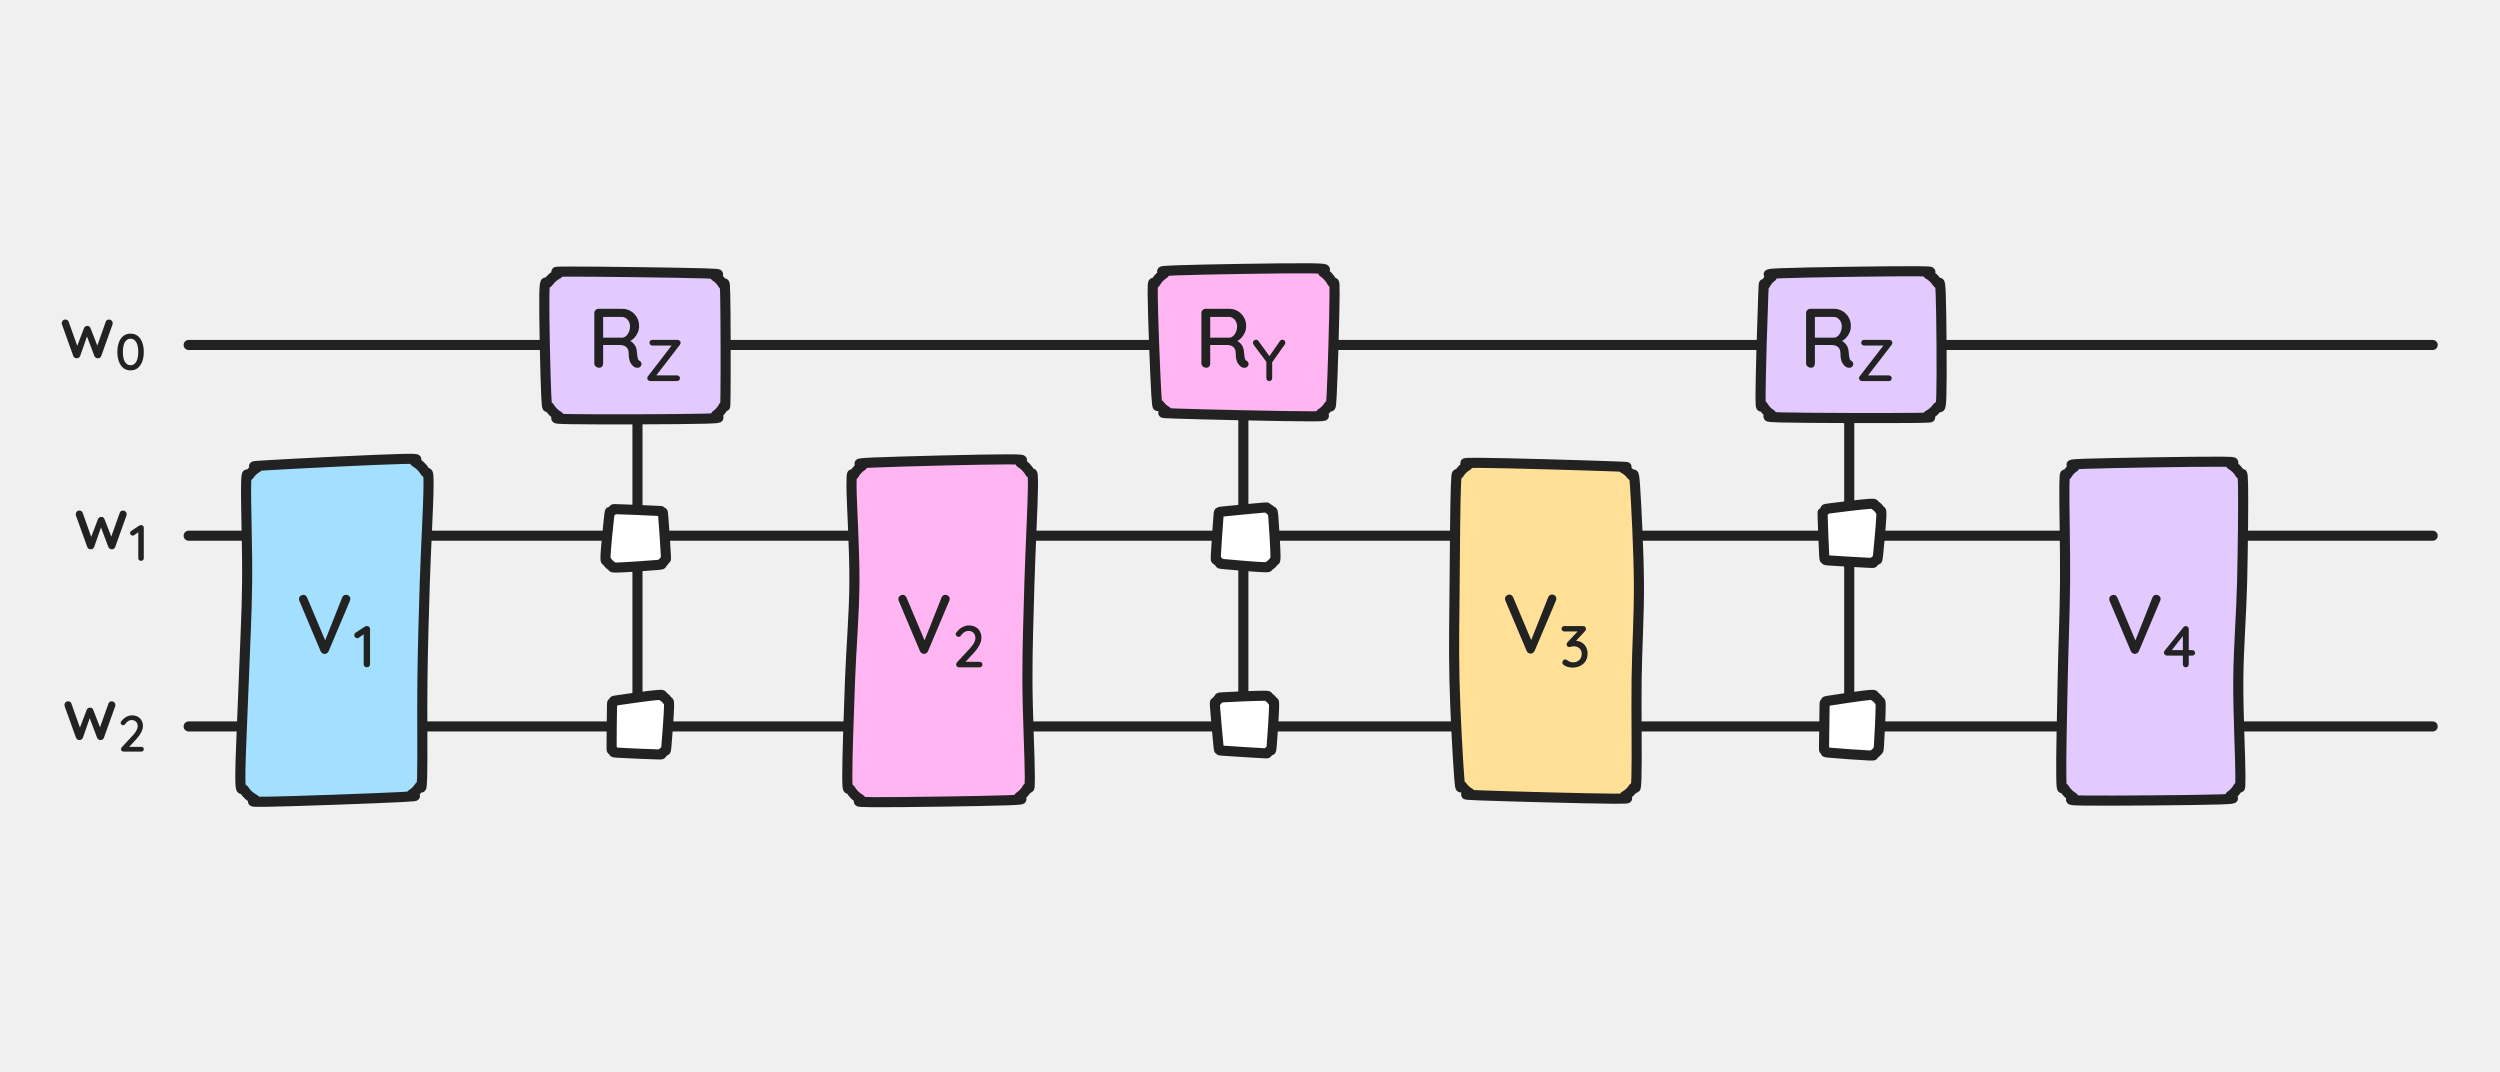
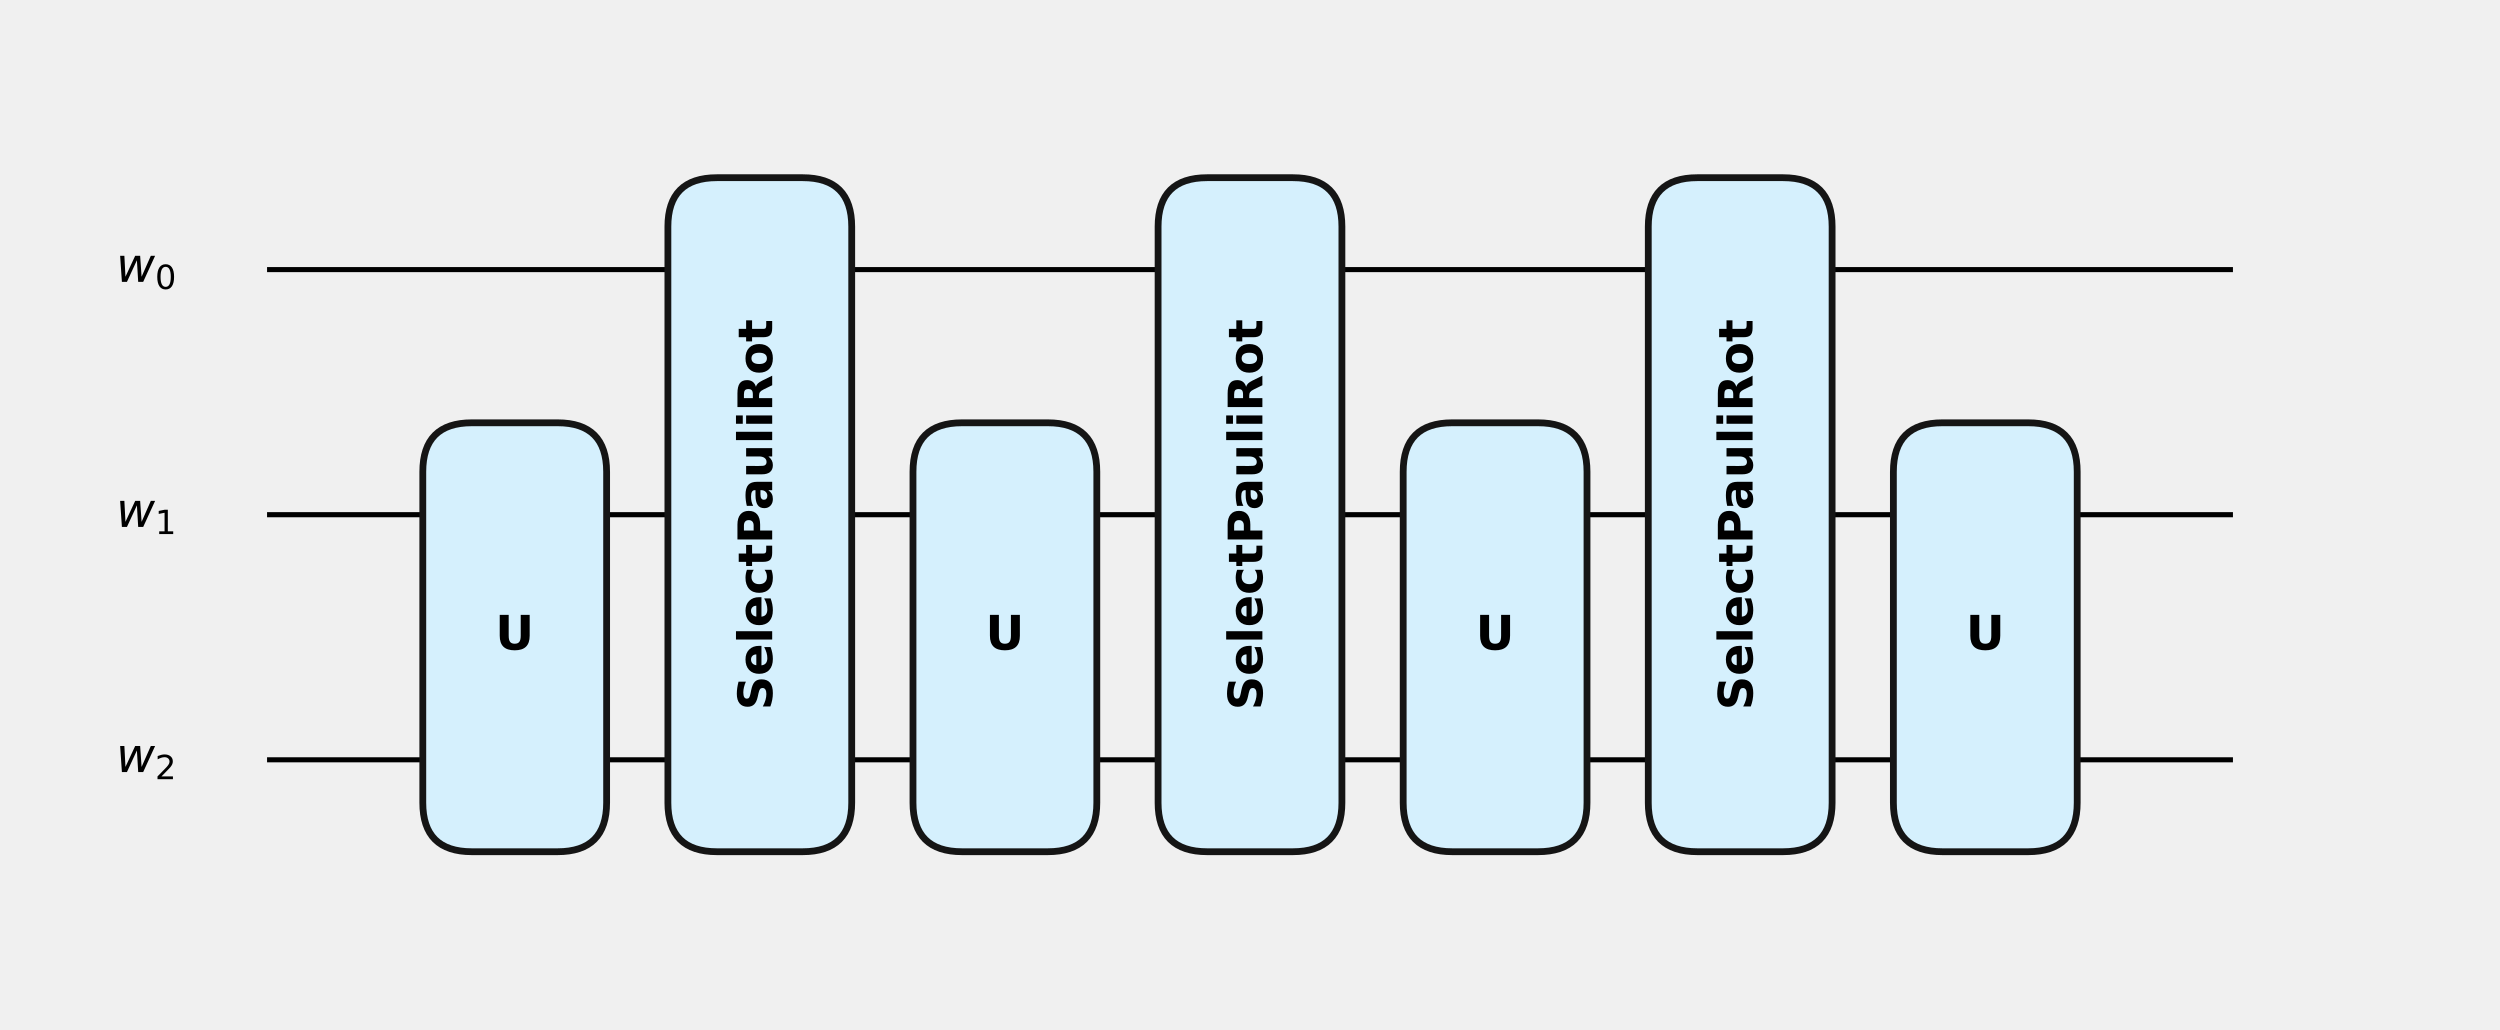
- <svg xmlns="http://www.w3.org/2000/svg" viewBox="-33.63 -61.49 445.63 190.98" width="445.63" height="190.98">
-   <g stroke-linecap="round" stroke-linejoin="round">
-     <path d="M0,0C2.3,0 9.2,0 13.79,0C18.39,0 22.99,0 27.59,0C32.18,0 36.78,0 41.38,0C45.98,0 50.57,0 55.17,0C59.77,0 64.37,0 68.97,0C73.56,0 78.16,0 82.76,0C87.36,0 91.95,0 96.55,0C101.15,0 105.75,0 110.34,0C114.94,0 119.54,0 124.14,0C128.74,0 133.33,0 137.93,0C142.53,0 147.13,0 151.72,0C156.32,0 160.92,0 165.52,0C170.11,0 174.71,0 179.31,0C183.91,0 188.51,0 193.1,0C197.7,0 202.3,0 206.9,0C211.49,0 216.09,0 220.69,0C225.29,0 229.89,0 234.48,0C239.08,0 243.68,0 248.28,0C252.87,0 257.47,0 262.07,0C266.67,0 271.26,0 275.86,0C280.46,0 285.06,0 289.66,0C294.25,0 298.85,0 303.45,0C308.05,0 312.64,0 317.24,0C321.84,0 326.44,0 331.03,0C335.63,0 340.23,0 344.83,0C349.43,0 354.02,0 358.62,0C363.22,0 367.82,0 372.41,0C377.01,0 381.61,0 386.21,0C390.8,0 397.7,0 400,0" fill="none" stroke="#222222" stroke-width="1.8" />
-     <path d="M0,34C2.3,34 9.2,34 13.79,34C18.39,34 22.99,34 27.59,34C32.18,34 36.78,34 41.38,34C45.98,34 50.57,34 55.17,34C59.77,34 64.37,34 68.97,34C73.56,34 78.16,34 82.76,34C87.36,34 91.95,34 96.55,34C101.15,34 105.75,34 110.34,34C114.94,34 119.54,34 124.14,34C128.74,34 133.33,34 137.93,34C142.53,34 147.13,34 151.72,34C156.32,34 160.92,34 165.52,34C170.11,34 174.71,34 179.31,34C183.91,34 188.51,34 193.1,34C197.7,34 202.3,34 206.9,34C211.49,34 216.09,34 220.69,34C225.29,34 229.89,34 234.48,34C239.08,34 243.68,34 248.28,34C252.87,34 257.47,34 262.07,34C266.67,34 271.26,34 275.86,34C280.46,34 285.06,34 289.66,34C294.25,34 298.85,34 303.45,34C308.05,34 312.64,34 317.24,34C321.84,34 326.44,34 331.03,34C335.63,34 340.23,34 344.83,34C349.43,34 354.02,34 358.62,34C363.22,34 367.82,34 372.41,34C377.01,34 381.61,34 386.21,34C390.8,34 397.7,34 400,34" fill="none" stroke="#222222" stroke-width="1.8" />
-     <path d="M0,68C2.3,68 9.2,68 13.79,68C18.39,68 22.99,68 27.59,68C32.18,68 36.78,68 41.38,68C45.98,68 50.57,68 55.17,68C59.77,68 64.37,68 68.97,68C73.56,68 78.16,68 82.76,68C87.36,68 91.95,68 96.55,68C101.15,68 105.75,68 110.34,68C114.94,68 119.54,68 124.14,68C128.74,68 133.33,68 137.93,68C142.53,68 147.13,68 151.72,68C156.32,68 160.92,68 165.52,68C170.11,68 174.71,68 179.31,68C183.91,68 188.51,68 193.1,68C197.7,68 202.3,68 206.9,68C211.49,68 216.09,68 220.69,68C225.29,68 229.89,68 234.48,68C239.08,68 243.68,68 248.28,68C252.87,68 257.47,68 262.07,68C266.67,68 271.26,68 275.86,68C280.46,68 285.06,68 289.66,68C294.25,68 298.85,68 303.45,68C308.05,68 312.64,68 317.24,68C321.84,68 326.44,68 331.03,68C335.63,68 340.23,68 344.83,68C349.43,68 354.02,68 358.62,68C363.22,68 367.82,68 372.41,68C377.01,68 381.61,68 386.21,68C390.8,68 397.7,68 400,68" fill="none" stroke="#222222" stroke-width="1.8" />
-     <path d="M80,0C80,2.27 80,9.07 80,13.6C80,18.13 80,22.67 80,27.2C80,31.73 80,36.27 80,40.8C80,45.33 80,49.87 80,54.4C80,58.93 80,65.73 80,68" fill="none" stroke="#222222" stroke-width="1.8" />
-     <path d="M188,0C188,2.27 188,9.07 188,13.6C188,18.13 188,22.67 188,27.2C188,31.73 188,36.27 188,40.8C188,45.33 188,49.87 188,54.4C188,58.93 188,65.73 188,68" fill="none" stroke="#222222" stroke-width="1.8" />
-     <path d="M296,0C296,2.27 296,9.07 296,13.6C296,18.13 296,22.67 296,27.2C296,31.73 296,36.27 296,40.8C296,45.33 296,49.87 296,54.4C296,58.93 296,65.73 296,68" fill="none" stroke="#222222" stroke-width="1.8" />
-     <path d="M40.39,20.87C41.08,21.25 41.76,21.91 42.15,22.6C42.55,23.29 42.77,21.71 42.76,25C42.75,28.29 42.27,36.56 42.09,42.33C41.91,48.11 41.74,53.89 41.67,59.67C41.59,65.44 41.71,73.81 41.62,77C41.52,80.19 41.4,78.27 41.09,78.78C40.78,79.3 40.29,79.78 39.78,80.08C39.26,80.38 42.3,80.36 38,80.58C33.7,80.81 18.38,81.36 14,81.42C9.62,81.48 12.39,81.31 11.71,80.97C11.03,80.63 10.33,80.02 9.92,79.36C9.5,78.69 9.23,80.28 9.21,77C9.2,73.72 9.63,65.44 9.83,59.67C10.03,53.89 10.36,48.11 10.42,42.33C10.49,36.56 10.17,28.19 10.24,25C10.3,21.81 10.49,23.68 10.82,23.16C11.15,22.64 11.67,22.17 12.2,21.88C12.73,21.6 9.7,21.7 14,21.44C18.3,21.18 33.6,20.41 38,20.32C42.4,20.22 39.69,20.49 40.39,20.87Z" fill="#A3E0FF" stroke="#222222" stroke-width="1.8" />
-     <path d="M93.87,-12.24C94.41,-11.92 94.91,-11.39 95.21,-10.85C95.5,-10.31 95.55,-12.31 95.64,-9C95.72,-5.69 95.74,5.68 95.69,9C95.65,12.32 95.64,10.36 95.36,10.94C95.08,11.52 94.58,12.12 94.02,12.49C93.46,12.86 96.34,13.02 92,13.14C87.66,13.26 72.35,13.3 68,13.22C63.65,13.14 66.5,13.01 65.89,12.66C65.27,12.31 64.69,11.73 64.33,11.12C63.97,10.51 63.89,12.35 63.74,9C63.58,5.65 63.33,-5.63 63.4,-9C63.47,-12.37 63.74,-10.61 64.15,-11.22C64.57,-11.84 65.23,-12.38 65.87,-12.69C66.51,-13 63.65,-13.07 68,-13.08C72.35,-13.09 87.69,-12.9 92,-12.76C96.31,-12.62 93.34,-12.56 93.87,-12.24Z" fill="#E2C9FE" stroke="#222222" stroke-width="1.8" />
-     <path d="M148.3,21.01C148.96,21.4 149.59,22.05 149.95,22.72C150.32,23.38 150.51,21.73 150.5,25C150.48,28.27 150.04,36.56 149.87,42.33C149.71,48.11 149.5,53.89 149.51,59.67C149.52,65.44 149.94,73.78 149.94,77C149.93,80.22 149.79,78.42 149.48,79.01C149.16,79.6 148.63,80.19 148.05,80.55C147.47,80.91 150.34,81 146,81.16C141.66,81.32 126.38,81.53 122,81.5C117.62,81.46 120.38,81.33 119.71,80.96C119.05,80.6 118.39,79.97 118.01,79.31C117.62,78.64 117.42,80.27 117.4,77C117.38,73.73 117.68,65.44 117.89,59.67C118.11,53.89 118.63,48.11 118.67,42.33C118.72,36.56 118.16,28.21 118.15,25C118.15,21.79 118.32,23.63 118.63,23.05C118.94,22.48 119.46,21.92 120.02,21.57C120.58,21.22 117.67,21.16 122,20.96C126.33,20.77 141.62,20.38 146,20.39C150.38,20.4 147.64,20.62 148.3,21.01Z" fill="#FFB5F1" stroke="#222222" stroke-width="1.8" />
-     <path d="M202.27,-12.93C202.9,-12.52 203.47,-11.85 203.81,-11.2C204.14,-10.54 204.27,-12.37 204.26,-9C204.25,-5.63 203.92,5.69 203.74,9C203.57,12.31 203.52,10.32 203.21,10.85C202.89,11.39 202.38,11.89 201.85,12.2C201.31,12.51 204.31,12.71 200,12.72C195.69,12.73 180.27,12.38 176,12.23C171.73,12.09 174.85,12.09 174.36,11.83C173.88,11.58 173.39,11.16 173.08,10.68C172.77,10.21 172.71,12.28 172.5,9C172.29,5.72 171.86,-5.65 171.84,-9C171.81,-12.35 172.01,-10.49 172.35,-11.11C172.68,-11.73 173.26,-12.33 173.86,-12.7C174.47,-13.06 171.64,-13.14 176,-13.3C180.36,-13.46 195.62,-13.72 200,-13.66C204.38,-13.6 201.63,-13.34 202.27,-12.93Z" fill="#FFB5F1" stroke="#222222" stroke-width="1.8" />
-     <path d="M255.74,21.98C256.27,22.24 256.81,22.68 257.15,23.18C257.5,23.68 257.58,21.81 257.81,25C258.03,28.19 258.46,36.56 258.51,42.33C258.56,48.11 258.17,53.89 258.1,59.67C258.03,65.44 258.18,73.78 258.07,77C257.97,80.22 257.83,78.44 257.48,79.01C257.13,79.58 256.55,80.1 255.97,80.41C255.39,80.73 258.33,80.9 254,80.88C249.67,80.86 234.28,80.45 230,80.28C225.72,80.11 228.84,80.13 228.35,79.86C227.86,79.6 227.38,79.17 227.06,78.7C226.75,78.22 226.71,80.17 226.47,77C226.23,73.83 225.76,65.44 225.63,59.67C225.49,53.89 225.62,48.11 225.66,42.33C225.71,36.56 225.76,28.23 225.89,25C226.02,21.77 226.1,23.53 226.45,22.95C226.79,22.36 227.38,21.81 227.97,21.48C228.56,21.16 225.66,20.98 230,21.01C234.34,21.03 249.71,21.47 254,21.64C258.29,21.8 255.22,21.72 255.74,21.98Z" fill="#FFE096" stroke="#222222" stroke-width="1.8" />
-     <path d="M310.09,-12.62C310.7,-12.28 311.3,-11.72 311.67,-11.12C312.04,-10.51 312.18,-12.35 312.31,-9C312.44,-5.65 312.53,5.65 312.42,9C312.32,12.35 312.08,10.53 311.68,11.13C311.29,11.72 310.67,12.24 310.05,12.55C309.44,12.87 312.34,12.94 308,13C303.66,13.06 288.32,13.03 284,12.92C279.68,12.81 282.61,12.69 282.06,12.36C281.5,12.03 280.98,11.48 280.67,10.92C280.36,10.36 280.19,12.32 280.19,9C280.19,5.68 280.54,-5.71 280.68,-9C280.82,-12.29 280.75,-10.21 281.01,-10.73C281.26,-11.25 281.69,-11.8 282.19,-12.14C282.69,-12.48 279.7,-12.62 284,-12.79C288.3,-12.96 303.65,-13.17 308,-13.14C312.35,-13.11 309.48,-12.96 310.09,-12.62Z" fill="#E2C9FE" stroke="#222222" stroke-width="1.8" />
-     <path d="M364.1,21.36C364.71,21.71 365.29,22.29 365.64,22.9C365.99,23.5 366.13,21.76 366.2,25C366.26,28.24 366.17,36.56 366.03,42.33C365.89,48.11 365.4,53.89 365.35,59.67C365.3,65.44 365.74,73.79 365.73,77C365.72,80.21 365.59,78.34 365.29,78.9C364.99,79.46 364.49,80.01 363.94,80.36C363.39,80.72 366.32,80.87 362,81.01C357.68,81.15 342.35,81.27 338,81.21C333.65,81.15 336.51,80.98 335.91,80.63C335.3,80.27 334.72,79.7 334.37,79.1C334.02,78.49 333.85,80.24 333.8,77C333.74,73.76 333.93,65.44 334.05,59.67C334.16,53.89 334.42,48.11 334.47,42.33C334.52,36.56 334.3,28.2 334.35,25C334.41,21.8 334.5,23.69 334.8,23.15C335.09,22.61 335.59,22.08 336.13,21.75C336.66,21.43 333.69,21.34 338,21.18C342.31,21.03 357.65,20.78 362,20.81C366.35,20.84 363.49,21.01 364.1,21.36Z" fill="#E2C9FE" stroke="#222222" stroke-width="1.8" />
-     <path d="M83.99,29.65C84.14,29.72 84.3,29.84 84.4,29.98C84.5,30.12 84.48,29.25 84.59,30.5C84.7,31.75 85.01,36.2 85.06,37.5C85.11,38.8 85.02,38.07 84.9,38.31C84.77,38.55 84.56,38.79 84.33,38.94C84.1,39.09 84.81,39.1 83.5,39.22C82.19,39.34 77.85,39.64 76.5,39.67C75.15,39.7 75.72,39.58 75.4,39.4C75.09,39.22 74.78,38.92 74.6,38.6C74.41,38.28 74.25,38.85 74.31,37.5C74.37,36.15 74.8,31.79 74.96,30.5C75.11,29.21 75.11,29.97 75.26,29.78C75.4,29.59 75.63,29.44 75.84,29.35C76.04,29.27 75.22,29.24 76.5,29.28C77.78,29.31 82.25,29.5 83.5,29.57C84.75,29.63 83.84,29.58 83.99,29.65Z" fill="#FFFFFF" stroke="#222222" stroke-width="1.8" />
-     <path d="M84.56,62.66C84.87,62.83 85.17,63.13 85.35,63.43C85.53,63.74 85.66,63.16 85.63,64.5C85.6,65.84 85.28,70.2 85.16,71.5C85.03,72.8 85.03,72.08 84.88,72.3C84.73,72.52 84.5,72.72 84.27,72.83C84.04,72.94 84.79,73.01 83.5,72.98C82.21,72.96 77.76,72.76 76.5,72.68C75.24,72.6 76.08,72.61 75.92,72.5C75.76,72.4 75.61,72.23 75.52,72.07C75.43,71.9 75.4,72.76 75.39,71.5C75.38,70.24 75.43,65.76 75.46,64.5C75.49,63.24 75.49,64.12 75.57,63.96C75.65,63.8 75.78,63.64 75.94,63.53C76.09,63.42 75.24,63.51 76.5,63.32C77.76,63.13 82.16,62.51 83.5,62.4C84.84,62.28 84.26,62.49 84.56,62.66Z" fill="#FFFFFF" stroke="#222222" stroke-width="1.8" />
-     <path d="M192.3,29.11C192.55,29.21 192.82,29.41 192.99,29.64C193.16,29.87 193.2,29.19 193.33,30.5C193.45,31.81 193.71,36.15 193.73,37.5C193.74,38.85 193.6,38.29 193.41,38.6C193.21,38.91 192.9,39.2 192.58,39.37C192.26,39.54 192.85,39.67 191.5,39.61C190.15,39.56 185.79,39.19 184.5,39.06C183.21,38.92 183.96,38.94 183.75,38.8C183.54,38.66 183.35,38.44 183.25,38.22C183.14,38.01 183.05,38.79 183.1,37.5C183.16,36.21 183.46,31.74 183.57,30.5C183.67,29.26 183.65,30.18 183.73,30.06C183.81,29.93 183.94,29.82 184.07,29.76C184.2,29.7 183.26,29.8 184.5,29.67C185.74,29.55 190.2,29.1 191.5,29C192.8,28.91 192.06,29 192.3,29.11Z" fill="#FFFFFF" stroke="#222222" stroke-width="1.8" />
-     <path d="M192.49,62.78C192.78,62.95 193.05,63.22 193.22,63.51C193.38,63.79 193.51,63.17 193.48,64.5C193.45,65.83 193.17,70.21 193.05,71.5C192.93,72.79 192.91,72.03 192.76,72.23C192.62,72.43 192.39,72.59 192.18,72.68C191.97,72.77 192.78,72.83 191.5,72.77C190.22,72.71 185.74,72.42 184.5,72.33C183.26,72.24 184.2,72.3 184.08,72.23C183.95,72.17 183.82,72.06 183.74,71.94C183.65,71.82 183.71,72.74 183.57,71.5C183.44,70.26 183.03,65.8 182.95,64.5C182.87,63.2 182.99,63.94 183.11,63.7C183.23,63.46 183.44,63.21 183.67,63.06C183.9,62.91 183.2,62.88 184.5,62.8C185.8,62.71 190.17,62.53 191.5,62.53C192.83,62.52 192.2,62.62 192.49,62.78Z" fill="#FFFFFF" stroke="#222222" stroke-width="1.8" />
-     <path d="M300.6,28.59C300.92,28.77 301.24,29.07 301.42,29.39C301.61,29.71 301.77,29.15 301.72,30.5C301.68,31.85 301.28,36.21 301.13,37.5C300.98,38.79 300.98,38.06 300.82,38.26C300.67,38.47 300.43,38.64 300.21,38.74C299.99,38.83 300.79,38.89 299.5,38.83C298.21,38.78 293.74,38.5 292.5,38.42C291.26,38.33 292.17,38.37 292.04,38.3C291.9,38.22 291.77,38.1 291.69,37.97C291.61,37.84 291.62,38.74 291.54,37.5C291.47,36.26 291.28,31.77 291.26,30.5C291.23,29.23 291.29,30.05 291.39,29.86C291.49,29.67 291.65,29.47 291.84,29.35C292.02,29.23 291.22,29.3 292.5,29.13C293.78,28.96 298.15,28.42 299.5,28.33C300.85,28.24 300.28,28.42 300.6,28.59Z" fill="#FFFFFF" stroke="#222222" stroke-width="1.8" />
-     <path d="M300.56,62.67C300.86,62.84 301.16,63.14 301.33,63.44C301.5,63.75 301.61,63.16 301.6,64.5C301.6,65.84 301.39,70.19 301.29,71.5C301.19,72.81 301.17,72.13 301.01,72.37C300.86,72.62 300.61,72.85 300.35,72.98C300.1,73.11 300.81,73.22 299.5,73.17C298.19,73.12 293.76,72.8 292.5,72.68C291.24,72.56 292.09,72.57 291.94,72.47C291.79,72.36 291.66,72.19 291.59,72.03C291.52,71.86 291.51,72.75 291.51,71.5C291.51,70.25 291.58,65.75 291.6,64.5C291.63,63.25 291.61,64.17 291.67,64.02C291.73,63.87 291.85,63.71 291.99,63.61C292.12,63.5 291.25,63.59 292.5,63.39C293.75,63.19 298.16,62.52 299.5,62.4C300.84,62.28 300.25,62.5 300.56,62.67Z" fill="#FFFFFF" stroke="#222222" stroke-width="1.8" />
-     <path d="M28.05,44.54Q28.37,44.54 28.59,44.76Q28.82,44.96 28.82,45.26Q28.82,45.43 28.74,45.61L24.95,54.58Q24.83,54.84 24.62,54.96Q24.42,55.07 24.21,55.07Q24,55.06 23.81,54.94Q23.63,54.82 23.52,54.59L19.73,45.61Q19.7,45.54 19.68,45.45Q19.67,45.37 19.67,45.28Q19.67,44.94 19.92,44.74Q20.18,44.54 20.42,44.54Q20.9,44.54 21.12,45.04L24.56,53.19L24.12,53.19L27.36,45.02Q27.57,44.54 28.05,44.54ZM31.75,57.46Q31.51,57.46 31.35,57.3Q31.2,57.15 31.2,56.92L31.2,51.29L31.33,51.48L30.36,52.16Q30.23,52.27 30.05,52.27Q29.84,52.27 29.68,52.11Q29.52,51.94 29.52,51.72Q29.52,51.45 29.79,51.27L31.39,50.21Q31.48,50.15 31.59,50.13Q31.7,50.11 31.8,50.11Q32.04,50.11 32.18,50.26Q32.33,50.41 32.33,50.64L32.33,56.92Q32.33,57.15 32.17,57.3Q32.01,57.46 31.75,57.46Z" fill="#222222" stroke="none" />
-     <path d="M73.21,4.06Q72.85,4.06 72.58,3.84Q72.31,3.62 72.31,3.3L72.31,-5.68Q72.31,-6 72.53,-6.22Q72.76,-6.44 73.07,-6.44L77.3,-6.44Q78.11,-6.44 78.79,-6.04Q79.46,-5.65 79.88,-4.95Q80.29,-4.25 80.29,-3.35Q80.29,-2.75 80.05,-2.2Q79.81,-1.65 79.4,-1.23Q79,-0.82 78.49,-0.6L78.32,-0.89Q78.79,-0.73 79.13,-0.42Q79.48,-0.11 79.68,0.3Q79.88,0.72 79.9,1.24Q79.94,1.7 79.98,2.01Q80.02,2.32 80.09,2.52Q80.17,2.71 80.36,2.82Q80.63,2.97 80.7,3.27Q80.77,3.57 80.57,3.8Q80.44,3.98 80.23,4.04Q80.03,4.09 79.82,4.05Q79.61,4.02 79.46,3.94Q79.22,3.79 78.98,3.51Q78.73,3.23 78.58,2.74Q78.43,2.25 78.43,1.43Q78.43,1.06 78.31,0.79Q78.19,0.52 77.98,0.35Q77.77,0.17 77.48,0.09Q77.2,0.01 76.85,0.01L73.67,0.01L73.88,-0.29L73.88,3.3Q73.88,3.62 73.7,3.84Q73.52,4.06 73.21,4.06ZM73.69,-1.3L77.27,-1.3Q77.62,-1.31 77.94,-1.57Q78.26,-1.83 78.46,-2.28Q78.67,-2.73 78.67,-3.3Q78.67,-4.03 78.24,-4.51Q77.81,-5 77.23,-5L73.72,-5L73.88,-5.39L73.88,-0.98L73.69,-1.3ZM87.13,-0.91Q87.32,-0.91 87.51,-0.77Q87.69,-0.63 87.69,-0.39Q87.69,-0.23 87.58,-0.06L83.3,5.5L83.21,5.43L87.05,5.43Q87.27,5.43 87.42,5.57Q87.58,5.71 87.58,5.94Q87.58,6.15 87.42,6.29Q87.27,6.44 87.05,6.44L82.3,6.44Q82.06,6.44 81.9,6.28Q81.74,6.12 81.74,5.92Q81.74,5.75 81.86,5.59L86.14,0.04L86.22,0.1L82.66,0.1Q82.44,0.1 82.29,-0.04Q82.14,-0.18 82.14,-0.42Q82.14,-0.64 82.29,-0.77Q82.44,-0.91 82.66,-0.91L87.13,-0.91Z" fill="#222222" stroke="none" />
-     <path d="M134.89,44.54Q135.21,44.54 135.43,44.76Q135.66,44.96 135.66,45.26Q135.66,45.43 135.58,45.61L131.79,54.58Q131.67,54.84 131.46,54.96Q131.26,55.07 131.05,55.07Q130.84,55.06 130.65,54.94Q130.47,54.82 130.36,54.59L126.57,45.61Q126.54,45.54 126.52,45.45Q126.51,45.37 126.51,45.28Q126.51,44.94 126.76,44.74Q127.02,44.54 127.26,44.54Q127.74,44.54 127.96,45.04L131.4,53.19L130.96,53.19L134.2,45.02Q134.41,44.54 134.89,44.54ZM141,56.48Q141.21,56.48 141.35,56.62Q141.49,56.76 141.49,56.97Q141.49,57.18 141.35,57.32Q141.21,57.46 141,57.46L137.31,57.46Q137.08,57.46 136.95,57.32Q136.81,57.18 136.81,56.95Q136.81,56.74 136.96,56.57L139.3,54.04Q139.75,53.56 140,53.09Q140.24,52.62 140.24,52.26Q140.24,51.68 139.9,51.32Q139.55,50.97 138.98,50.97Q138.74,50.97 138.49,51.08Q138.25,51.19 138.03,51.37Q137.82,51.55 137.66,51.8Q137.55,51.94 137.45,51.99Q137.34,52.03 137.25,52.03Q137.05,52.03 136.89,51.89Q136.72,51.74 136.72,51.55Q136.72,51.41 136.82,51.27Q136.91,51.13 137.06,50.99Q137.29,50.7 137.62,50.48Q137.95,50.25 138.32,50.13Q138.69,50 139.05,50Q139.74,50 140.25,50.27Q140.76,50.55 141.03,51.04Q141.31,51.53 141.31,52.21Q141.31,52.77 140.97,53.46Q140.63,54.15 140.02,54.81L138.39,56.58L138.28,56.48L141,56.48Z" fill="#222222" stroke="none" />
-     <path d="M181.42,4.06Q181.06,4.06 180.79,3.84Q180.52,3.62 180.52,3.3L180.52,-5.68Q180.52,-6 180.74,-6.22Q180.97,-6.44 181.28,-6.44L185.51,-6.44Q186.32,-6.44 187,-6.04Q187.67,-5.65 188.09,-4.95Q188.5,-4.25 188.5,-3.35Q188.5,-2.75 188.26,-2.2Q188.02,-1.65 187.61,-1.23Q187.21,-0.82 186.7,-0.6L186.53,-0.89Q187,-0.73 187.34,-0.42Q187.69,-0.11 187.89,0.3Q188.09,0.72 188.11,1.24Q188.15,1.7 188.19,2.01Q188.23,2.32 188.3,2.52Q188.38,2.71 188.57,2.82Q188.84,2.97 188.91,3.27Q188.98,3.57 188.78,3.8Q188.65,3.98 188.44,4.04Q188.24,4.09 188.03,4.05Q187.82,4.02 187.67,3.94Q187.43,3.79 187.19,3.51Q186.94,3.23 186.79,2.74Q186.64,2.25 186.64,1.43Q186.64,1.06 186.52,0.79Q186.4,0.52 186.19,0.35Q185.98,0.17 185.69,0.09Q185.41,0.01 185.06,0.01L181.88,0.01L182.09,-0.29L182.09,3.3Q182.09,3.62 181.91,3.84Q181.73,4.06 181.42,4.06ZM181.9,-1.3L185.48,-1.3Q185.83,-1.31 186.15,-1.57Q186.47,-1.83 186.67,-2.28Q186.88,-2.73 186.88,-3.3Q186.88,-4.03 186.45,-4.51Q186.02,-5 185.44,-5L181.93,-5L182.09,-5.39L182.09,-0.98L181.9,-1.3ZM194.96,-0.94Q195.16,-0.94 195.32,-0.79Q195.48,-0.64 195.48,-0.41Q195.48,-0.32 195.46,-0.24Q195.43,-0.16 195.38,-0.08L192.97,3.32L193.14,2.7L193.14,5.91Q193.14,6.14 192.98,6.29Q192.83,6.44 192.63,6.44Q192.41,6.44 192.25,6.29Q192.1,6.14 192.1,5.91L192.1,2.79L192.17,3.09L189.85,-0.01Q189.77,-0.12 189.74,-0.22Q189.71,-0.32 189.71,-0.42Q189.71,-0.65 189.89,-0.79Q190.07,-0.94 190.26,-0.94Q190.52,-0.94 190.69,-0.7L192.79,2.18L192.54,2.15L194.52,-0.69Q194.69,-0.94 194.96,-0.94Z" fill="#222222" stroke="none" />
-     <path d="M243.03,44.49Q243.34,44.49 243.57,44.7Q243.79,44.91 243.79,45.21Q243.79,45.38 243.72,45.56L239.92,54.53Q239.8,54.78 239.6,54.9Q239.4,55.02 239.19,55.02Q238.98,55.01 238.79,54.89Q238.6,54.77 238.5,54.54L234.7,45.56Q234.67,45.48 234.66,45.4Q234.64,45.32 234.64,45.23Q234.64,44.88 234.9,44.69Q235.15,44.49 235.39,44.49Q235.87,44.49 236.1,44.99L239.53,53.13L239.1,53.13L242.34,44.97Q242.55,44.49 243.03,44.49ZM245.37,56.06Q245.45,56.06 245.54,56.09Q245.64,56.11 245.75,56.2Q245.94,56.36 246.21,56.47Q246.48,56.58 246.82,56.58Q247.21,56.58 247.55,56.4Q247.89,56.22 248.1,55.88Q248.31,55.54 248.31,55.08Q248.31,54.61 248.11,54.31Q247.91,54.01 247.59,53.86Q247.28,53.71 246.93,53.71Q246.73,53.71 246.59,53.74Q246.46,53.78 246.33,53.82Q246.21,53.85 246.06,53.85Q245.86,53.85 245.74,53.71Q245.63,53.57 245.63,53.37Q245.63,53.25 245.68,53.15Q245.73,53.06 245.83,52.94L247.77,50.86L248,51.07L245.22,51.07Q245.01,51.07 244.87,50.93Q244.72,50.79 244.72,50.58Q244.72,50.38 244.87,50.24Q245.01,50.11 245.22,50.11L248.54,50.11Q248.81,50.11 248.94,50.26Q249.07,50.42 249.07,50.63Q249.07,50.75 249.01,50.85Q248.96,50.96 248.87,51.05L246.92,53.15L246.66,52.87Q246.74,52.83 246.94,52.78Q247.14,52.74 247.27,52.74Q247.86,52.74 248.34,53.05Q248.82,53.35 249.09,53.86Q249.36,54.37 249.36,55.01Q249.36,55.78 249.01,56.34Q248.66,56.9 248.05,57.2Q247.43,57.51 246.64,57.51Q246.24,57.51 245.84,57.4Q245.45,57.29 245.17,57.08Q244.99,56.97 244.92,56.85Q244.86,56.73 244.86,56.62Q244.86,56.42 245,56.24Q245.14,56.06 245.37,56.06Z" fill="#222222" stroke="none" />
-     <path d="M289.21,4.06Q288.85,4.06 288.58,3.84Q288.31,3.62 288.31,3.3L288.31,-5.68Q288.31,-6 288.53,-6.22Q288.76,-6.44 289.07,-6.44L293.3,-6.44Q294.11,-6.44 294.79,-6.04Q295.46,-5.65 295.88,-4.95Q296.29,-4.25 296.29,-3.35Q296.29,-2.75 296.05,-2.2Q295.81,-1.65 295.4,-1.23Q295,-0.82 294.49,-0.6L294.32,-0.89Q294.79,-0.73 295.13,-0.42Q295.48,-0.11 295.68,0.3Q295.88,0.72 295.9,1.24Q295.94,1.7 295.98,2.01Q296.02,2.32 296.09,2.52Q296.17,2.71 296.36,2.82Q296.63,2.97 296.7,3.27Q296.77,3.57 296.57,3.8Q296.44,3.98 296.23,4.04Q296.03,4.09 295.82,4.05Q295.61,4.02 295.46,3.94Q295.22,3.79 294.98,3.51Q294.73,3.23 294.58,2.74Q294.43,2.25 294.43,1.43Q294.43,1.06 294.31,0.79Q294.19,0.52 293.98,0.35Q293.77,0.17 293.48,0.09Q293.2,0.01 292.85,0.01L289.67,0.01L289.88,-0.29L289.88,3.3Q289.88,3.62 289.7,3.84Q289.52,4.06 289.21,4.06ZM289.69,-1.3L293.27,-1.3Q293.62,-1.31 293.94,-1.57Q294.26,-1.83 294.46,-2.28Q294.67,-2.73 294.67,-3.3Q294.67,-4.03 294.24,-4.51Q293.81,-5 293.23,-5L289.72,-5L289.88,-5.39L289.88,-0.98L289.69,-1.3ZM303.13,-0.91Q303.32,-0.91 303.51,-0.77Q303.69,-0.63 303.69,-0.39Q303.69,-0.23 303.58,-0.06L299.3,5.5L299.21,5.43L303.05,5.43Q303.27,5.43 303.42,5.57Q303.58,5.71 303.58,5.94Q303.58,6.15 303.42,6.29Q303.27,6.44 303.05,6.44L298.3,6.44Q298.06,6.44 297.9,6.28Q297.74,6.12 297.74,5.92Q297.74,5.75 297.86,5.59L302.14,0.04L302.22,0.1L298.66,0.1Q298.44,0.1 298.29,-0.04Q298.14,-0.18 298.14,-0.42Q298.14,-0.64 298.29,-0.77Q298.44,-0.91 298.66,-0.91L303.13,-0.91Z" fill="#222222" stroke="none" />
-     <path d="M350.73,44.54Q351.05,44.54 351.27,44.76Q351.5,44.96 351.5,45.26Q351.5,45.43 351.42,45.61L347.63,54.58Q347.5,54.84 347.3,54.96Q347.1,55.07 346.89,55.07Q346.68,55.06 346.49,54.94Q346.3,54.82 346.2,54.59L342.4,45.61Q342.38,45.54 342.36,45.45Q342.35,45.37 342.35,45.28Q342.35,44.94 342.6,44.74Q342.85,44.54 343.1,44.54Q343.58,44.54 343.8,45.04L347.23,53.19L346.8,53.19L350.04,45.02Q350.25,44.54 350.73,44.54ZM355.99,57.46Q355.76,57.46 355.62,57.3Q355.47,57.15 355.47,56.92L355.47,51.58L355.66,51.64L353.39,54.54L353.34,54.4L357.16,54.4Q357.37,54.4 357.51,54.54Q357.65,54.68 357.65,54.89Q357.65,55.09 357.51,55.23Q357.37,55.37 357.16,55.37L352.61,55.37Q352.43,55.37 352.26,55.21Q352.09,55.06 352.09,54.85Q352.09,54.65 352.23,54.49L355.57,50.32Q355.64,50.21 355.75,50.16Q355.87,50.11 356,50.11Q356.23,50.11 356.37,50.26Q356.52,50.41 356.52,50.64L356.52,56.92Q356.52,57.15 356.36,57.3Q356.21,57.46 355.99,57.46Z" fill="#222222" stroke="none" />
-     <path d="M-14.16,-4.53Q-13.92,-4.53 -13.73,-4.34Q-13.54,-4.15 -13.54,-3.85Q-13.54,-3.79 -13.55,-3.72Q-13.56,-3.66 -13.59,-3.61L-15.58,1.96Q-15.66,2.18 -15.85,2.29Q-16.05,2.4 -16.26,2.37Q-16.63,2.35 -16.81,1.96L-18.28,-1.94L-17.98,-1.92L-19.34,1.96Q-19.52,2.35 -19.9,2.37Q-20.09,2.4 -20.29,2.29Q-20.49,2.18 -20.57,1.96L-22.57,-3.61Q-22.63,-3.72 -22.63,-3.85Q-22.63,-4.13 -22.45,-4.33Q-22.27,-4.53 -21.98,-4.53Q-21.77,-4.53 -21.61,-4.42Q-21.44,-4.32 -21.38,-4.11L-19.71,0.58L-20.01,0.55L-18.66,-2.99Q-18.49,-3.4 -18.06,-3.4Q-17.83,-3.4 -17.7,-3.29Q-17.57,-3.19 -17.49,-2.99L-16.11,0.57L-16.46,0.61L-14.79,-4.11Q-14.66,-4.53 -14.16,-4.53ZM-10.36,4.53Q-11.12,4.53 -11.65,4.11Q-12.18,3.68 -12.44,2.94Q-12.71,2.2 -12.71,1.25Q-12.71,0.3 -12.44,-0.44Q-12.18,-1.19 -11.65,-1.6Q-11.12,-2.02 -10.36,-2.02Q-9.59,-2.02 -9.07,-1.6Q-8.55,-1.19 -8.27,-0.44Q-8,0.3 -8,1.25Q-8,2.2 -8.27,2.94Q-8.55,3.68 -9.07,4.11Q-9.59,4.53 -10.36,4.53ZM-10.36,3.61Q-9.93,3.61 -9.63,3.34Q-9.32,3.06 -9.15,2.54Q-8.98,2.01 -8.98,1.25Q-8.98,0.49 -9.15,-0.04Q-9.32,-0.57 -9.63,-0.84Q-9.93,-1.11 -10.36,-1.11Q-10.78,-1.11 -11.09,-0.84Q-11.4,-0.57 -11.57,-0.04Q-11.73,0.49 -11.73,1.25Q-11.73,2.01 -11.57,2.54Q-11.4,3.06 -11.09,3.34Q-10.78,3.61 -10.36,3.61Z" fill="#222222" stroke="none" />
-     <path d="M-11.67,29.52Q-11.42,29.52 -11.24,29.71Q-11.05,29.89 -11.05,30.19Q-11.05,30.26 -11.06,30.32Q-11.07,30.39 -11.1,30.44L-13.09,36Q-13.17,36.22 -13.36,36.34Q-13.56,36.45 -13.76,36.42Q-14.14,36.39 -14.32,36L-15.79,32.1L-15.49,32.13L-16.84,36Q-17.03,36.39 -17.4,36.42Q-17.6,36.45 -17.8,36.34Q-18,36.22 -18.08,36L-20.08,30.44Q-20.13,30.32 -20.13,30.19Q-20.13,29.92 -19.96,29.72Q-19.78,29.52 -19.48,29.52Q-19.28,29.52 -19.11,29.62Q-18.95,29.72 -18.89,29.93L-17.22,34.63L-17.52,34.6L-16.17,31.05Q-16,30.65 -15.57,30.65Q-15.34,30.65 -15.21,30.75Q-15.08,30.86 -15,31.05L-13.62,34.61L-13.97,34.65L-12.29,29.93Q-12.16,29.52 -11.67,29.52ZM-8.5,38.48Q-8.71,38.48 -8.85,38.35Q-8.98,38.22 -8.98,38.02L-8.98,33.14L-8.86,33.3L-9.71,33.9Q-9.82,33.99 -9.97,33.99Q-10.16,33.99 -10.3,33.85Q-10.44,33.71 -10.44,33.51Q-10.44,33.28 -10.2,33.12L-8.82,32.2Q-8.74,32.15 -8.64,32.13Q-8.55,32.11 -8.46,32.11Q-8.26,32.11 -8.13,32.24Q-8,32.38 -8,32.58L-8,38.02Q-8,38.22 -8.14,38.35Q-8.28,38.48 -8.5,38.48Z" fill="#222222" stroke="none" />
-     <path d="M-13.68,63.52Q-13.43,63.52 -13.25,63.71Q-13.06,63.89 -13.06,64.19Q-13.06,64.26 -13.07,64.32Q-13.08,64.39 -13.11,64.44L-15.1,70Q-15.18,70.22 -15.37,70.34Q-15.57,70.45 -15.77,70.42Q-16.15,70.39 -16.33,70L-17.8,66.1L-17.5,66.13L-18.85,70Q-19.04,70.39 -19.41,70.42Q-19.61,70.45 -19.81,70.34Q-20.01,70.22 -20.09,70L-22.09,64.44Q-22.14,64.32 -22.14,64.19Q-22.14,63.92 -21.97,63.72Q-21.79,63.52 -21.49,63.52Q-21.29,63.52 -21.12,63.62Q-20.96,63.72 -20.9,63.93L-19.23,68.63L-19.53,68.6L-18.18,65.05Q-18.01,64.65 -17.58,64.65Q-17.35,64.65 -17.22,64.75Q-17.09,64.86 -17.01,65.05L-15.63,68.61L-15.98,68.65L-14.3,63.93Q-14.17,63.52 -13.68,63.52ZM-8.43,71.64Q-8.25,71.64 -8.12,71.76Q-8,71.88 -8,72.06Q-8,72.25 -8.12,72.36Q-8.25,72.48 -8.43,72.48L-11.62,72.48Q-11.82,72.48 -11.94,72.36Q-12.06,72.25 -12.06,72.05Q-12.06,71.86 -11.93,71.72L-9.9,69.53Q-9.51,69.11 -9.3,68.7Q-9.08,68.29 -9.08,67.98Q-9.08,67.48 -9.38,67.17Q-9.68,66.86 -10.18,66.86Q-10.38,66.86 -10.6,66.95Q-10.81,67.05 -11,67.21Q-11.18,67.37 -11.32,67.58Q-11.41,67.71 -11.5,67.74Q-11.59,67.78 -11.68,67.78Q-11.85,67.78 -11.99,67.66Q-12.13,67.53 -12.13,67.37Q-12.13,67.24 -12.05,67.12Q-11.97,67 -11.84,66.88Q-11.64,66.63 -11.35,66.44Q-11.07,66.24 -10.75,66.13Q-10.43,66.02 -10.12,66.02Q-9.52,66.02 -9.08,66.26Q-8.64,66.5 -8.4,66.92Q-8.15,67.35 -8.15,67.93Q-8.15,68.42 -8.45,69.02Q-8.75,69.62 -9.27,70.19L-10.68,71.73L-10.78,71.64L-8.43,71.64Z" fill="#222222" stroke="none" />
+ <svg xmlns="http://www.w3.org/2000/svg" xmlns:xlink="http://www.w3.org/1999/xlink" width="734.4pt" height="302.4pt" viewBox="0 0 734.4 302.4" version="1.1">
+   <defs>
+     <style type="text/css">*{stroke-linejoin: round; stroke-linecap: butt}</style>
+   </defs>
+   <g id="figure_1">
+     <g id="patch_1">
+       <path d="M 0 302.4  L 734.4 302.4  L 734.4 0  L 0 0  L 0 302.4  z " style="fill: none" />
+     </g>
+     <g id="axes_1">
+       <g id="line2d_1">
+         <path d="M 79.2 79.2  L 655.2 79.2  " clip-path="url(#p1400698194)" style="fill: none; stroke: #000000; stroke-width: 1.5; stroke-linecap: square" />
+       </g>
+       <g id="line2d_2">
+         <path d="M 79.2 151.2  L 655.2 151.2  " clip-path="url(#p1400698194)" style="fill: none; stroke: #000000; stroke-width: 1.5; stroke-linecap: square" />
+       </g>
+       <g id="line2d_3">
+         <path d="M 79.2 223.2  L 655.2 223.2  " clip-path="url(#p1400698194)" style="fill: none; stroke: #000000; stroke-width: 1.5; stroke-linecap: square" />
+       </g>
+       <g id="text_1">
+         <g transform="translate(34.1 82.83672) scale(0.14 -0.14)">
+           <defs>
+             <path id="DejaVuSans-Oblique-5a" d="M 544 3500  L 1113 3500  L 1259 684  L 2566 3500  L 3231 3500  L 3425 684  L 4666 3500  L 5241 3500  L 3641 0  L 2969 0  L 2797 2900  L 1459 0  L 781 0  L 544 3500  z " transform="scale(0.015625)" />
+             <path id="DejaVuSans-13" d="M 2034 4250  Q 1547 4250 1301 3770  Q 1056 3291 1056 2328  Q 1056 1369 1301 889  Q 1547 409 2034 409  Q 2525 409 2770 889  Q 3016 1369 3016 2328  Q 3016 3291 2770 3770  Q 2525 4250 2034 4250  z M 2034 4750  Q 2819 4750 3233 4129  Q 3647 3509 3647 2328  Q 3647 1150 3233 529  Q 2819 -91 2034 -91  Q 1250 -91 836 529  Q 422 1150 422 2328  Q 422 3509 836 4129  Q 1250 4750 2034 4750  z " transform="scale(0.015625)" />
+           </defs>
+           <use xlink:href="#DejaVuSans-Oblique-5a" transform="translate(0 0.3125)" />
+           <use xlink:href="#DejaVuSans-13" transform="translate(81.78711 -14.68745) scale(0.7)" />
+         </g>
+       </g>
+       <g id="text_2">
+         <g transform="translate(34.1 154.8367) scale(0.14 -0.14)">
+           <defs>
+             <path id="DejaVuSans-14" d="M 794 531  L 1825 531  L 1825 4091  L 703 3866  L 703 4441  L 1819 4666  L 2450 4666  L 2450 531  L 3481 531  L 3481 0  L 794 0  L 794 531  z " transform="scale(0.015625)" />
+           </defs>
+           <use xlink:href="#DejaVuSans-Oblique-5a" transform="translate(0 0.3125)" />
+           <use xlink:href="#DejaVuSans-14" transform="translate(81.78711 -14.68745) scale(0.7)" />
+         </g>
+       </g>
+       <g id="text_3">
+         <g transform="translate(34.1 226.8367) scale(0.14 -0.14)">
+           <defs>
+             <path id="DejaVuSans-15" d="M 1228 531  L 3431 531  L 3431 0  L 469 0  L 469 531  Q 828 903 1448 1529  Q 2069 2156 2228 2338  Q 2531 2678 2651 2914  Q 2772 3150 2772 3378  Q 2772 3750 2511 3984  Q 2250 4219 1831 4219  Q 1534 4219 1204 4116  Q 875 4013 500 3803  L 500 4441  Q 881 4594 1212 4672  Q 1544 4750 1819 4750  Q 2544 4750 2975 4387  Q 3406 4025 3406 3419  Q 3406 3131 3298 2873  Q 3191 2616 2906 2266  Q 2828 2175 2409 1742  Q 1991 1309 1228 531  z " transform="scale(0.015625)" />
+           </defs>
+           <use xlink:href="#DejaVuSans-Oblique-5a" transform="translate(0 0.3125)" />
+           <use xlink:href="#DejaVuSans-15" transform="translate(81.78711 -14.68745) scale(0.7)" />
+         </g>
+       </g>
+       <g id="patch_2">
+         <path d="M 138.6 124.2  L 163.8 124.2  Q 178.2 124.2 178.2 138.6  L 178.2 235.8  Q 178.2 250.2 163.8 250.2  L 138.6 250.2  Q 124.2 250.2 124.2 235.8  L 124.2 138.6  Q 124.2 124.2 138.6 124.2  z " clip-path="url(#p1400698194)" style="fill: #d5f0fd; stroke: #151515; stroke-width: 2; stroke-linejoin: miter" />
+       </g>
+       <g id="patch_3">
+         <path d="M 210.6 52.2  L 235.8 52.2  Q 250.2 52.2 250.2 66.6  L 250.2 235.8  Q 250.2 250.2 235.8 250.2  L 210.6 250.2  Q 196.2 250.2 196.2 235.8  L 196.2 66.6  Q 196.2 52.2 210.6 52.2  z " clip-path="url(#p1400698194)" style="fill: #d5f0fd; stroke: #151515; stroke-width: 2; stroke-linejoin: miter" />
+       </g>
+       <g id="patch_4">
+         <path d="M 282.6 124.2  L 307.8 124.2  Q 322.2 124.2 322.2 138.6  L 322.2 235.8  Q 322.2 250.2 307.8 250.2  L 282.6 250.2  Q 268.2 250.2 268.2 235.8  L 268.2 138.6  Q 268.2 124.2 282.6 124.2  z " clip-path="url(#p1400698194)" style="fill: #d5f0fd; stroke: #151515; stroke-width: 2; stroke-linejoin: miter" />
+       </g>
+       <g id="patch_5">
+         <path d="M 354.6 52.2  L 379.8 52.2  Q 394.2 52.2 394.2 66.6  L 394.2 235.8  Q 394.2 250.2 379.8 250.2  L 354.6 250.2  Q 340.2 250.2 340.2 235.8  L 340.2 66.6  Q 340.2 52.2 354.6 52.2  z " clip-path="url(#p1400698194)" style="fill: #d5f0fd; stroke: #151515; stroke-width: 2; stroke-linejoin: miter" />
+       </g>
+       <g id="patch_6">
+         <path d="M 426.6 124.2  L 451.8 124.2  Q 466.2 124.2 466.2 138.6  L 466.2 235.8  Q 466.2 250.2 451.8 250.2  L 426.6 250.2  Q 412.2 250.2 412.2 235.8  L 412.2 138.6  Q 412.2 124.2 426.6 124.2  z " clip-path="url(#p1400698194)" style="fill: #d5f0fd; stroke: #151515; stroke-width: 2; stroke-linejoin: miter" />
+       </g>
+       <g id="patch_7">
+         <path d="M 498.6 52.2  L 523.8 52.2  Q 538.2 52.2 538.2 66.6  L 538.2 235.8  Q 538.2 250.2 523.8 250.2  L 498.6 250.2  Q 484.2 250.2 484.2 235.8  L 484.2 66.6  Q 484.2 52.2 498.6 52.2  z " clip-path="url(#p1400698194)" style="fill: #d5f0fd; stroke: #151515; stroke-width: 2; stroke-linejoin: miter" />
+       </g>
+       <g id="patch_8">
+         <path d="M 570.6 124.2  L 595.8 124.2  Q 610.2 124.2 610.2 138.6  L 610.2 235.8  Q 610.2 250.2 595.8 250.2  L 570.6 250.2  Q 556.2 250.2 556.2 235.8  L 556.2 138.6  Q 556.2 124.2 570.6 124.2  z " clip-path="url(#p1400698194)" style="fill: #d5f0fd; stroke: #151515; stroke-width: 2; stroke-linejoin: miter" />
+       </g>
+       <g id="text_4">
+         <g transform="translate(145.5158 190.8367) scale(0.14 -0.14)">
+           <defs>
+             <path id="DejaVuSans-Bold-38" d="M 588 4666  L 1791 4666  L 1791 1869  Q 1791 1291 1980 1042  Q 2169 794 2597 794  Q 3028 794 3217 1042  Q 3406 1291 3406 1869  L 3406 4666  L 4609 4666  L 4609 1869  Q 4609 878 4112 393  Q 3616 -91 2597 -91  Q 1581 -91 1084 393  Q 588 878 588 1869  L 588 4666  z " transform="scale(0.015625)" />
+           </defs>
+           <use xlink:href="#DejaVuSans-Bold-38" />
+         </g>
+       </g>
+       <g id="text_5">
+         <g transform="translate(226.8373 208.6262) rotate(-90) scale(0.14 -0.14)">
+           <defs>
+             <path id="DejaVuSans-Bold-36" d="M 3834 4519  L 3834 3531  Q 3450 3703 3084 3790  Q 2719 3878 2394 3878  Q 1963 3878 1756 3759  Q 1550 3641 1550 3391  Q 1550 3203 1689 3098  Q 1828 2994 2194 2919  L 2706 2816  Q 3484 2659 3812 2340  Q 4141 2022 4141 1434  Q 4141 663 3683 286  Q 3225 -91 2284 -91  Q 1841 -91 1394 -6  Q 947 78 500 244  L 500 1259  Q 947 1022 1364 901  Q 1781 781 2169 781  Q 2563 781 2772 912  Q 2981 1044 2981 1288  Q 2981 1506 2839 1625  Q 2697 1744 2272 1838  L 1806 1941  Q 1106 2091 782 2419  Q 459 2747 459 3303  Q 459 4000 909 4375  Q 1359 4750 2203 4750  Q 2588 4750 2994 4692  Q 3400 4634 3834 4519  z " transform="scale(0.015625)" />
+             <path id="DejaVuSans-Bold-48" d="M 4031 1759  L 4031 1441  L 1416 1441  Q 1456 1047 1700 850  Q 1944 653 2381 653  Q 2734 653 3104 758  Q 3475 863 3866 1075  L 3866 213  Q 3469 63 3072 -14  Q 2675 -91 2278 -91  Q 1328 -91 801 392  Q 275 875 275 1747  Q 275 2603 792 3093  Q 1309 3584 2216 3584  Q 3041 3584 3536 3087  Q 4031 2591 4031 1759  z M 2881 2131  Q 2881 2450 2695 2645  Q 2509 2841 2209 2841  Q 1884 2841 1681 2658  Q 1478 2475 1428 2131  L 2881 2131  z " transform="scale(0.015625)" />
+             <path id="DejaVuSans-Bold-4f" d="M 538 4863  L 1656 4863  L 1656 0  L 538 0  L 538 4863  z " transform="scale(0.015625)" />
+             <path id="DejaVuSans-Bold-46" d="M 3366 3391  L 3366 2478  Q 3138 2634 2908 2709  Q 2678 2784 2431 2784  Q 1963 2784 1702 2511  Q 1441 2238 1441 1747  Q 1441 1256 1702 982  Q 1963 709 2431 709  Q 2694 709 2930 787  Q 3166 866 3366 1019  L 3366 103  Q 3103 6 2833 -42  Q 2563 -91 2291 -91  Q 1344 -91 809 395  Q 275 881 275 1747  Q 275 2613 809 3098  Q 1344 3584 2291 3584  Q 2566 3584 2833 3536  Q 3100 3488 3366 3391  z " transform="scale(0.015625)" />
+             <path id="DejaVuSans-Bold-57" d="M 1759 4494  L 1759 3500  L 2913 3500  L 2913 2700  L 1759 2700  L 1759 1216  Q 1759 972 1856 886  Q 1953 800 2241 800  L 2816 800  L 2816 0  L 1856 0  Q 1194 0 917 276  Q 641 553 641 1216  L 641 2700  L 84 2700  L 84 3500  L 641 3500  L 641 4494  L 1759 4494  z " transform="scale(0.015625)" />
+             <path id="DejaVuSans-Bold-33" d="M 588 4666  L 2584 4666  Q 3475 4666 3951 4270  Q 4428 3875 4428 3144  Q 4428 2409 3951 2014  Q 3475 1619 2584 1619  L 1791 1619  L 1791 0  L 588 0  L 588 4666  z M 1791 3794  L 1791 2491  L 2456 2491  Q 2806 2491 2997 2661  Q 3188 2831 3188 3144  Q 3188 3456 2997 3625  Q 2806 3794 2456 3794  L 1791 3794  z " transform="scale(0.015625)" />
+             <path id="DejaVuSans-Bold-44" d="M 2106 1575  Q 1756 1575 1579 1456  Q 1403 1338 1403 1106  Q 1403 894 1545 773  Q 1688 653 1941 653  Q 2256 653 2472 879  Q 2688 1106 2688 1447  L 2688 1575  L 2106 1575  z M 3816 1997  L 3816 0  L 2688 0  L 2688 519  Q 2463 200 2181 54  Q 1900 -91 1497 -91  Q 953 -91 614 226  Q 275 544 275 1050  Q 275 1666 698 1953  Q 1122 2241 2028 2241  L 2688 2241  L 2688 2328  Q 2688 2594 2478 2717  Q 2269 2841 1825 2841  Q 1466 2841 1156 2769  Q 847 2697 581 2553  L 581 3406  Q 941 3494 1303 3539  Q 1666 3584 2028 3584  Q 2975 3584 3395 3211  Q 3816 2838 3816 1997  z " transform="scale(0.015625)" />
+             <path id="DejaVuSans-Bold-58" d="M 500 1363  L 500 3500  L 1625 3500  L 1625 3150  Q 1625 2866 1622 2436  Q 1619 2006 1619 1863  Q 1619 1441 1641 1255  Q 1663 1069 1716 984  Q 1784 875 1895 815  Q 2006 756 2150 756  Q 2500 756 2700 1025  Q 2900 1294 2900 1772  L 2900 3500  L 4019 3500  L 4019 0  L 2900 0  L 2900 506  Q 2647 200 2364 54  Q 2081 -91 1741 -91  Q 1134 -91 817 281  Q 500 653 500 1363  z " transform="scale(0.015625)" />
+             <path id="DejaVuSans-Bold-4c" d="M 538 3500  L 1656 3500  L 1656 0  L 538 0  L 538 3500  z M 538 4863  L 1656 4863  L 1656 3950  L 538 3950  L 538 4863  z " transform="scale(0.015625)" />
+             <path id="DejaVuSans-Bold-35" d="M 2297 2597  Q 2675 2597 2839 2737  Q 3003 2878 3003 3200  Q 3003 3519 2839 3656  Q 2675 3794 2297 3794  L 1791 3794  L 1791 2597  L 2297 2597  z M 1791 1766  L 1791 0  L 588 0  L 588 4666  L 2425 4666  Q 3347 4666 3776 4356  Q 4206 4047 4206 3378  Q 4206 2916 3982 2619  Q 3759 2322 3309 2181  Q 3556 2125 3751 1926  Q 3947 1728 4147 1325  L 4800 0  L 3519 0  L 2950 1159  Q 2778 1509 2601 1637  Q 2425 1766 2131 1766  L 1791 1766  z " transform="scale(0.015625)" />
+             <path id="DejaVuSans-Bold-52" d="M 2203 2784  Q 1831 2784 1636 2517  Q 1441 2250 1441 1747  Q 1441 1244 1636 976  Q 1831 709 2203 709  Q 2569 709 2762 976  Q 2956 1244 2956 1747  Q 2956 2250 2762 2517  Q 2569 2784 2203 2784  z M 2203 3584  Q 3106 3584 3614 3096  Q 4122 2609 4122 1747  Q 4122 884 3614 396  Q 3106 -91 2203 -91  Q 1297 -91 786 396  Q 275 884 275 1747  Q 275 2609 786 3096  Q 1297 3584 2203 3584  z " transform="scale(0.015625)" />
+           </defs>
+           <use xlink:href="#DejaVuSans-Bold-36" />
+           <use xlink:href="#DejaVuSans-Bold-48" transform="translate(72.01562 0)" />
+           <use xlink:href="#DejaVuSans-Bold-4f" transform="translate(139.8438 0)" />
+           <use xlink:href="#DejaVuSans-Bold-48" transform="translate(174.125 0)" />
+           <use xlink:href="#DejaVuSans-Bold-46" transform="translate(241.9531 0)" />
+           <use xlink:href="#DejaVuSans-Bold-57" transform="translate(301.2344 0)" />
+           <use xlink:href="#DejaVuSans-Bold-33" transform="translate(349.0312 0)" />
+           <use xlink:href="#DejaVuSans-Bold-44" transform="translate(419.6406 0)" />
+           <use xlink:href="#DejaVuSans-Bold-58" transform="translate(487.125 0)" />
+           <use xlink:href="#DejaVuSans-Bold-4f" transform="translate(558.3125 0)" />
+           <use xlink:href="#DejaVuSans-Bold-4c" transform="translate(592.5938 0)" />
+           <use xlink:href="#DejaVuSans-Bold-35" transform="translate(626.875 0)" />
+           <use xlink:href="#DejaVuSans-Bold-52" transform="translate(703.875 0)" />
+           <use xlink:href="#DejaVuSans-Bold-57" transform="translate(772.5781 0)" />
+         </g>
+       </g>
+       <g id="text_6">
+         <g transform="translate(289.5158 190.8367) scale(0.14 -0.14)">
+           <use xlink:href="#DejaVuSans-Bold-38" />
+         </g>
+       </g>
+       <g id="text_7">
+         <g transform="translate(370.8373 208.6262) rotate(-90) scale(0.14 -0.14)">
+           <use xlink:href="#DejaVuSans-Bold-36" />
+           <use xlink:href="#DejaVuSans-Bold-48" transform="translate(72.01562 0)" />
+           <use xlink:href="#DejaVuSans-Bold-4f" transform="translate(139.8438 0)" />
+           <use xlink:href="#DejaVuSans-Bold-48" transform="translate(174.125 0)" />
+           <use xlink:href="#DejaVuSans-Bold-46" transform="translate(241.9531 0)" />
+           <use xlink:href="#DejaVuSans-Bold-57" transform="translate(301.2344 0)" />
+           <use xlink:href="#DejaVuSans-Bold-33" transform="translate(349.0312 0)" />
+           <use xlink:href="#DejaVuSans-Bold-44" transform="translate(419.6406 0)" />
+           <use xlink:href="#DejaVuSans-Bold-58" transform="translate(487.125 0)" />
+           <use xlink:href="#DejaVuSans-Bold-4f" transform="translate(558.3125 0)" />
+           <use xlink:href="#DejaVuSans-Bold-4c" transform="translate(592.5938 0)" />
+           <use xlink:href="#DejaVuSans-Bold-35" transform="translate(626.875 0)" />
+           <use xlink:href="#DejaVuSans-Bold-52" transform="translate(703.875 0)" />
+           <use xlink:href="#DejaVuSans-Bold-57" transform="translate(772.5781 0)" />
+         </g>
+       </g>
+       <g id="text_8">
+         <g transform="translate(433.5158 190.8367) scale(0.14 -0.14)">
+           <use xlink:href="#DejaVuSans-Bold-38" />
+         </g>
+       </g>
+       <g id="text_9">
+         <g transform="translate(514.8373 208.6262) rotate(-90) scale(0.14 -0.14)">
+           <use xlink:href="#DejaVuSans-Bold-36" />
+           <use xlink:href="#DejaVuSans-Bold-48" transform="translate(72.01562 0)" />
+           <use xlink:href="#DejaVuSans-Bold-4f" transform="translate(139.8438 0)" />
+           <use xlink:href="#DejaVuSans-Bold-48" transform="translate(174.125 0)" />
+           <use xlink:href="#DejaVuSans-Bold-46" transform="translate(241.9531 0)" />
+           <use xlink:href="#DejaVuSans-Bold-57" transform="translate(301.2344 0)" />
+           <use xlink:href="#DejaVuSans-Bold-33" transform="translate(349.0312 0)" />
+           <use xlink:href="#DejaVuSans-Bold-44" transform="translate(419.6406 0)" />
+           <use xlink:href="#DejaVuSans-Bold-58" transform="translate(487.125 0)" />
+           <use xlink:href="#DejaVuSans-Bold-4f" transform="translate(558.3125 0)" />
+           <use xlink:href="#DejaVuSans-Bold-4c" transform="translate(592.5938 0)" />
+           <use xlink:href="#DejaVuSans-Bold-35" transform="translate(626.875 0)" />
+           <use xlink:href="#DejaVuSans-Bold-52" transform="translate(703.875 0)" />
+           <use xlink:href="#DejaVuSans-Bold-57" transform="translate(772.5781 0)" />
+         </g>
+       </g>
+       <g id="text_10">
+         <g transform="translate(577.5158 190.8367) scale(0.14 -0.14)">
+           <use xlink:href="#DejaVuSans-Bold-38" />
+         </g>
+       </g>
+     </g>
  </g>
+   <defs>
+     <clipPath id="p1400698194">
+       <rect x="7.2" y="7.2" width="720" height="288" />
+     </clipPath>
+   </defs>
</svg>
